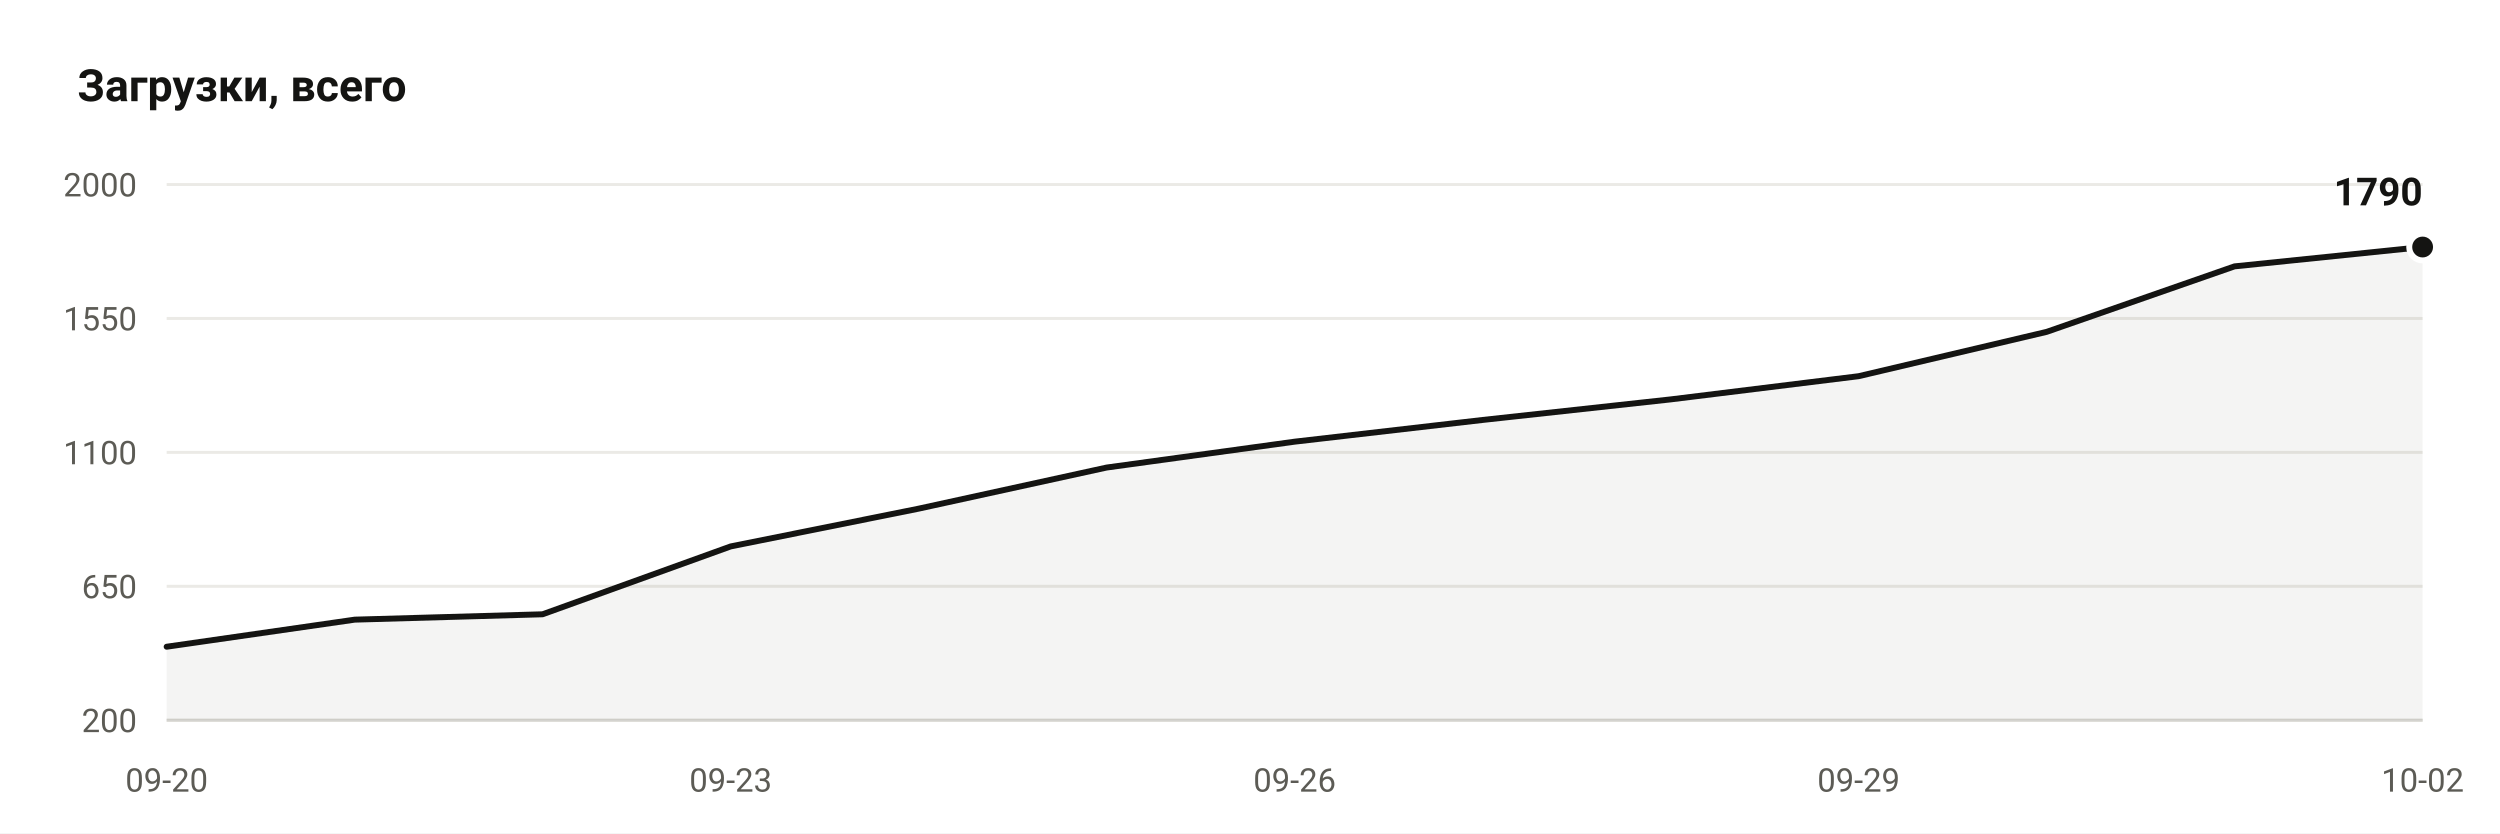
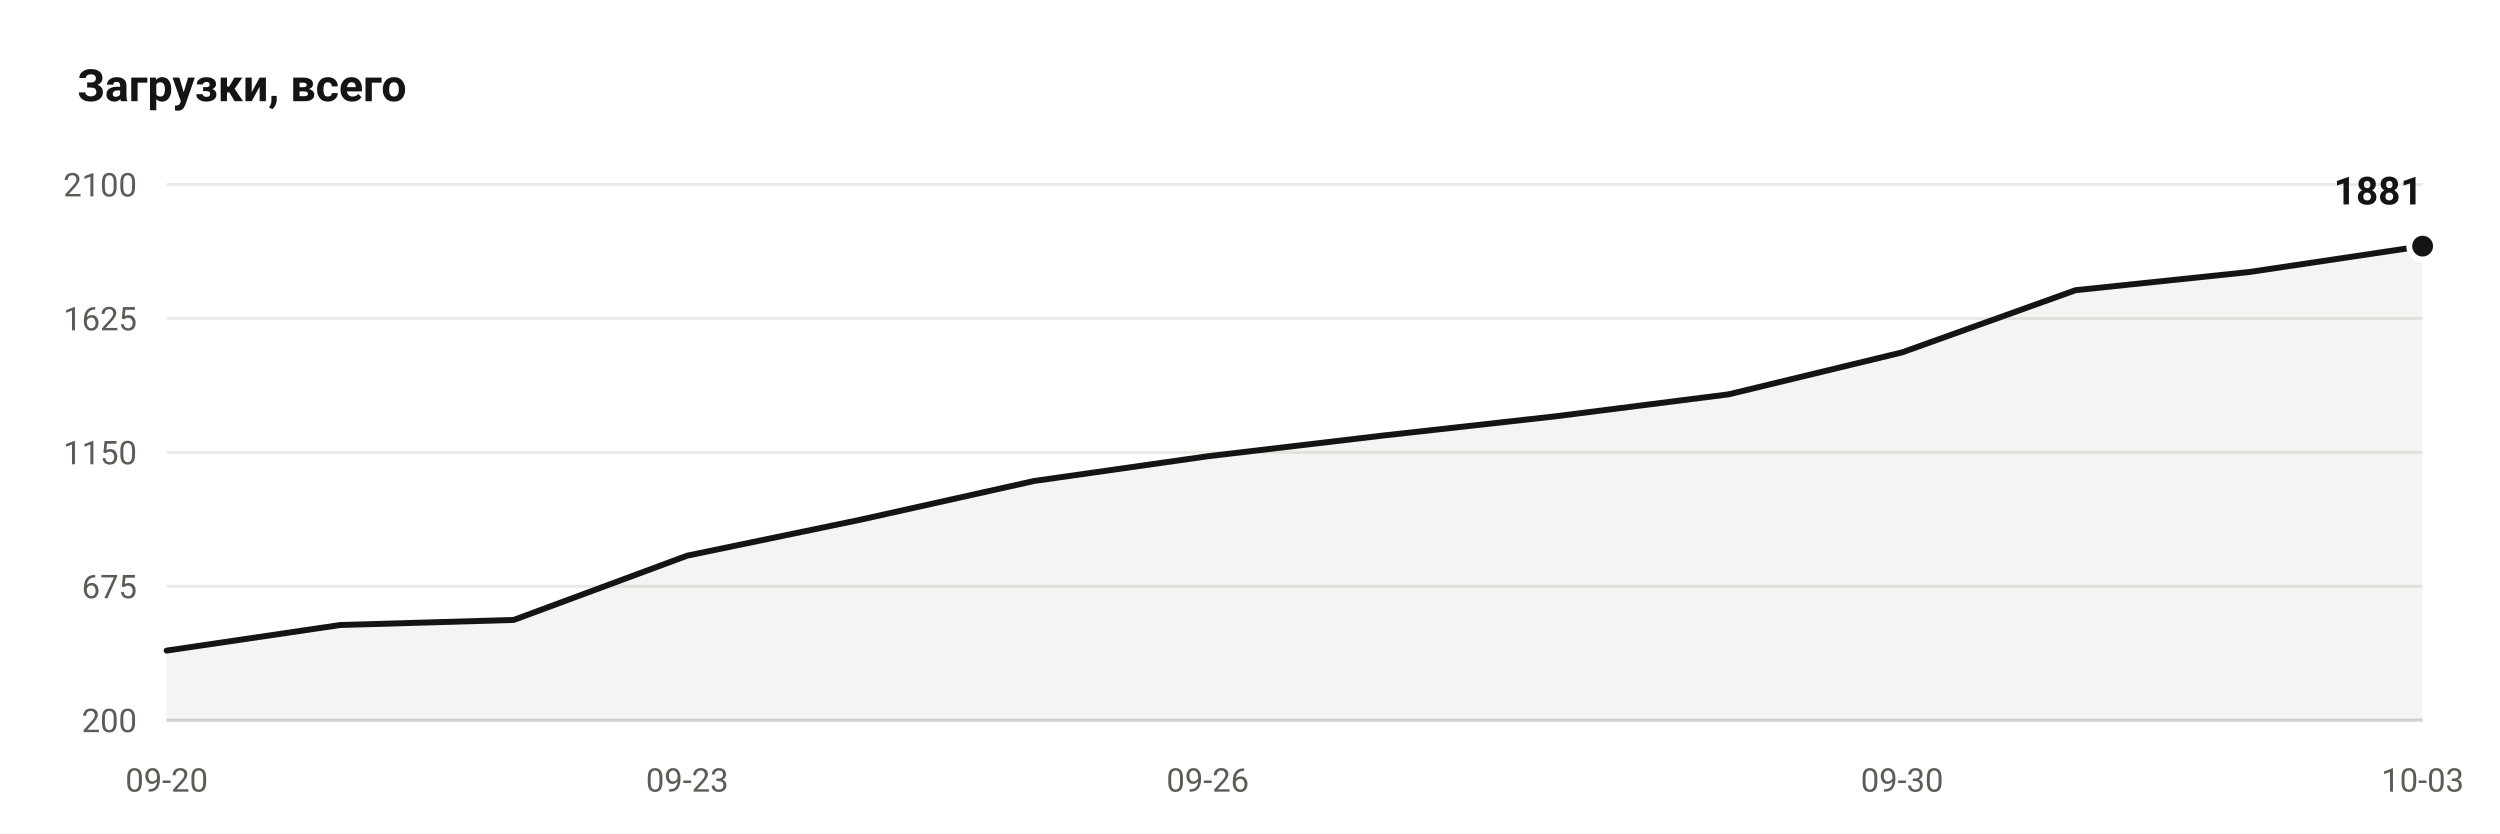
- <svg xmlns="http://www.w3.org/2000/svg" viewBox="0 0 840 280" width="840" height="280" role="img" aria-label="Downloads: 1790">
+ <svg xmlns="http://www.w3.org/2000/svg" viewBox="0 0 840 280" width="840" height="280" role="img" aria-label="Downloads: 1881">
  <rect width="840" height="280" fill="#ffffff" />
  <text x="26" y="34" font-family="ui-sans-serif, -apple-system, Segoe UI, Roboto, Helvetica, Arial, sans-serif" font-size="15" font-weight="600" fill="#141412">Загрузки, всего</text>
  <line x1="56" y1="242.0" x2="814" y2="242.0" stroke="#ebeae6" stroke-width="1" />
  <text x="46" y="246.0" text-anchor="end" font-family="ui-sans-serif, -apple-system, Segoe UI, Roboto, Helvetica, Arial, sans-serif" font-size="11" fill="#5c5b55">200</text>
  <line x1="56" y1="197.0" x2="814" y2="197.0" stroke="#ebeae6" stroke-width="1" />
-   <text x="46" y="201.0" text-anchor="end" font-family="ui-sans-serif, -apple-system, Segoe UI, Roboto, Helvetica, Arial, sans-serif" font-size="11" fill="#5c5b55">650</text>
+   <text x="46" y="201.0" text-anchor="end" font-family="ui-sans-serif, -apple-system, Segoe UI, Roboto, Helvetica, Arial, sans-serif" font-size="11" fill="#5c5b55">675</text>
  <line x1="56" y1="152.0" x2="814" y2="152.0" stroke="#ebeae6" stroke-width="1" />
-   <text x="46" y="156.0" text-anchor="end" font-family="ui-sans-serif, -apple-system, Segoe UI, Roboto, Helvetica, Arial, sans-serif" font-size="11" fill="#5c5b55">1100</text>
+   <text x="46" y="156.0" text-anchor="end" font-family="ui-sans-serif, -apple-system, Segoe UI, Roboto, Helvetica, Arial, sans-serif" font-size="11" fill="#5c5b55">1150</text>
  <line x1="56" y1="107.0" x2="814" y2="107.0" stroke="#ebeae6" stroke-width="1" />
-   <text x="46" y="111.0" text-anchor="end" font-family="ui-sans-serif, -apple-system, Segoe UI, Roboto, Helvetica, Arial, sans-serif" font-size="11" fill="#5c5b55">1550</text>
+   <text x="46" y="111.0" text-anchor="end" font-family="ui-sans-serif, -apple-system, Segoe UI, Roboto, Helvetica, Arial, sans-serif" font-size="11" fill="#5c5b55">1625</text>
  <line x1="56" y1="62.0" x2="814" y2="62.0" stroke="#ebeae6" stroke-width="1" />
-   <text x="46" y="66.0" text-anchor="end" font-family="ui-sans-serif, -apple-system, Segoe UI, Roboto, Helvetica, Arial, sans-serif" font-size="11" fill="#5c5b55">2000</text>
+   <text x="46" y="66.0" text-anchor="end" font-family="ui-sans-serif, -apple-system, Segoe UI, Roboto, Helvetica, Arial, sans-serif" font-size="11" fill="#5c5b55">2100</text>
  <line x1="56" y1="242.0" x2="814" y2="242.0" stroke="#d7d6d1" stroke-width="1" />
-   <path d="M 56.0 242.0 L 56.0 217.3 L 119.2 208.2 L 182.3 206.4 L 245.5 183.6 L 308.7 170.9 L 371.8 157.1 L 435.0 148.4 L 498.2 141.1 L 561.3 134.2 L 624.5 126.4 L 687.7 111.5 L 750.8 89.5 L 814.0 83.0 L 814.0 242.0 Z" fill="#141412" fill-opacity="0.05" />
-   <polyline points="56.0,217.3 119.2,208.2 182.3,206.4 245.5,183.6 308.7,170.9 371.8,157.1 435.0,148.4 498.2,141.1 561.3,134.2 624.5,126.4 687.7,111.5 750.8,89.5 814.0,83.0" fill="none" stroke="#141412" stroke-width="2" stroke-linejoin="round" stroke-linecap="round" />
-   <circle cx="814.0" cy="83.0" r="4.5" fill="#141412" stroke="#ffffff" stroke-width="2" />
-   <text x="814.0" y="69.0" text-anchor="end" font-family="ui-sans-serif, -apple-system, Segoe UI, Roboto, Helvetica, Arial, sans-serif" font-size="13" font-weight="600" fill="#141412">1790</text>
+   <path d="M 56.0 242.0 L 56.0 218.6 L 114.3 210.0 L 172.6 208.3 L 230.9 186.7 L 289.2 174.6 L 347.5 161.6 L 405.8 153.3 L 464.2 146.4 L 522.5 139.9 L 580.8 132.5 L 639.1 118.4 L 697.4 97.5 L 755.7 91.4 L 814.0 82.7 L 814.0 242.0 Z" fill="#141412" fill-opacity="0.05" />
+   <polyline points="56.0,218.6 114.3,210.0 172.6,208.3 230.9,186.7 289.2,174.6 347.5,161.6 405.8,153.3 464.2,146.4 522.5,139.9 580.8,132.5 639.1,118.4 697.4,97.5 755.7,91.4 814.0,82.7" fill="none" stroke="#141412" stroke-width="2" stroke-linejoin="round" stroke-linecap="round" />
+   <circle cx="814.0" cy="82.7" r="4.5" fill="#141412" stroke="#ffffff" stroke-width="2" />
+   <text x="814.0" y="68.7" text-anchor="end" font-family="ui-sans-serif, -apple-system, Segoe UI, Roboto, Helvetica, Arial, sans-serif" font-size="13" font-weight="600" fill="#141412">1881</text>
  <text x="56.0" y="266" text-anchor="middle" font-family="ui-sans-serif, -apple-system, Segoe UI, Roboto, Helvetica, Arial, sans-serif" font-size="11" fill="#5c5b55">09-20</text>
-   <text x="245.5" y="266" text-anchor="middle" font-family="ui-sans-serif, -apple-system, Segoe UI, Roboto, Helvetica, Arial, sans-serif" font-size="11" fill="#5c5b55">09-23</text>
-   <text x="435.0" y="266" text-anchor="middle" font-family="ui-sans-serif, -apple-system, Segoe UI, Roboto, Helvetica, Arial, sans-serif" font-size="11" fill="#5c5b55">09-26</text>
-   <text x="624.5" y="266" text-anchor="middle" font-family="ui-sans-serif, -apple-system, Segoe UI, Roboto, Helvetica, Arial, sans-serif" font-size="11" fill="#5c5b55">09-29</text>
-   <text x="814.0" y="266" text-anchor="middle" font-family="ui-sans-serif, -apple-system, Segoe UI, Roboto, Helvetica, Arial, sans-serif" font-size="11" fill="#5c5b55">10-02</text>
+   <text x="230.9" y="266" text-anchor="middle" font-family="ui-sans-serif, -apple-system, Segoe UI, Roboto, Helvetica, Arial, sans-serif" font-size="11" fill="#5c5b55">09-23</text>
+   <text x="405.8" y="266" text-anchor="middle" font-family="ui-sans-serif, -apple-system, Segoe UI, Roboto, Helvetica, Arial, sans-serif" font-size="11" fill="#5c5b55">09-26</text>
+   <text x="639.1" y="266" text-anchor="middle" font-family="ui-sans-serif, -apple-system, Segoe UI, Roboto, Helvetica, Arial, sans-serif" font-size="11" fill="#5c5b55">09-30</text>
+   <text x="814.0" y="266" text-anchor="middle" font-family="ui-sans-serif, -apple-system, Segoe UI, Roboto, Helvetica, Arial, sans-serif" font-size="11" fill="#5c5b55">10-03</text>
</svg>
